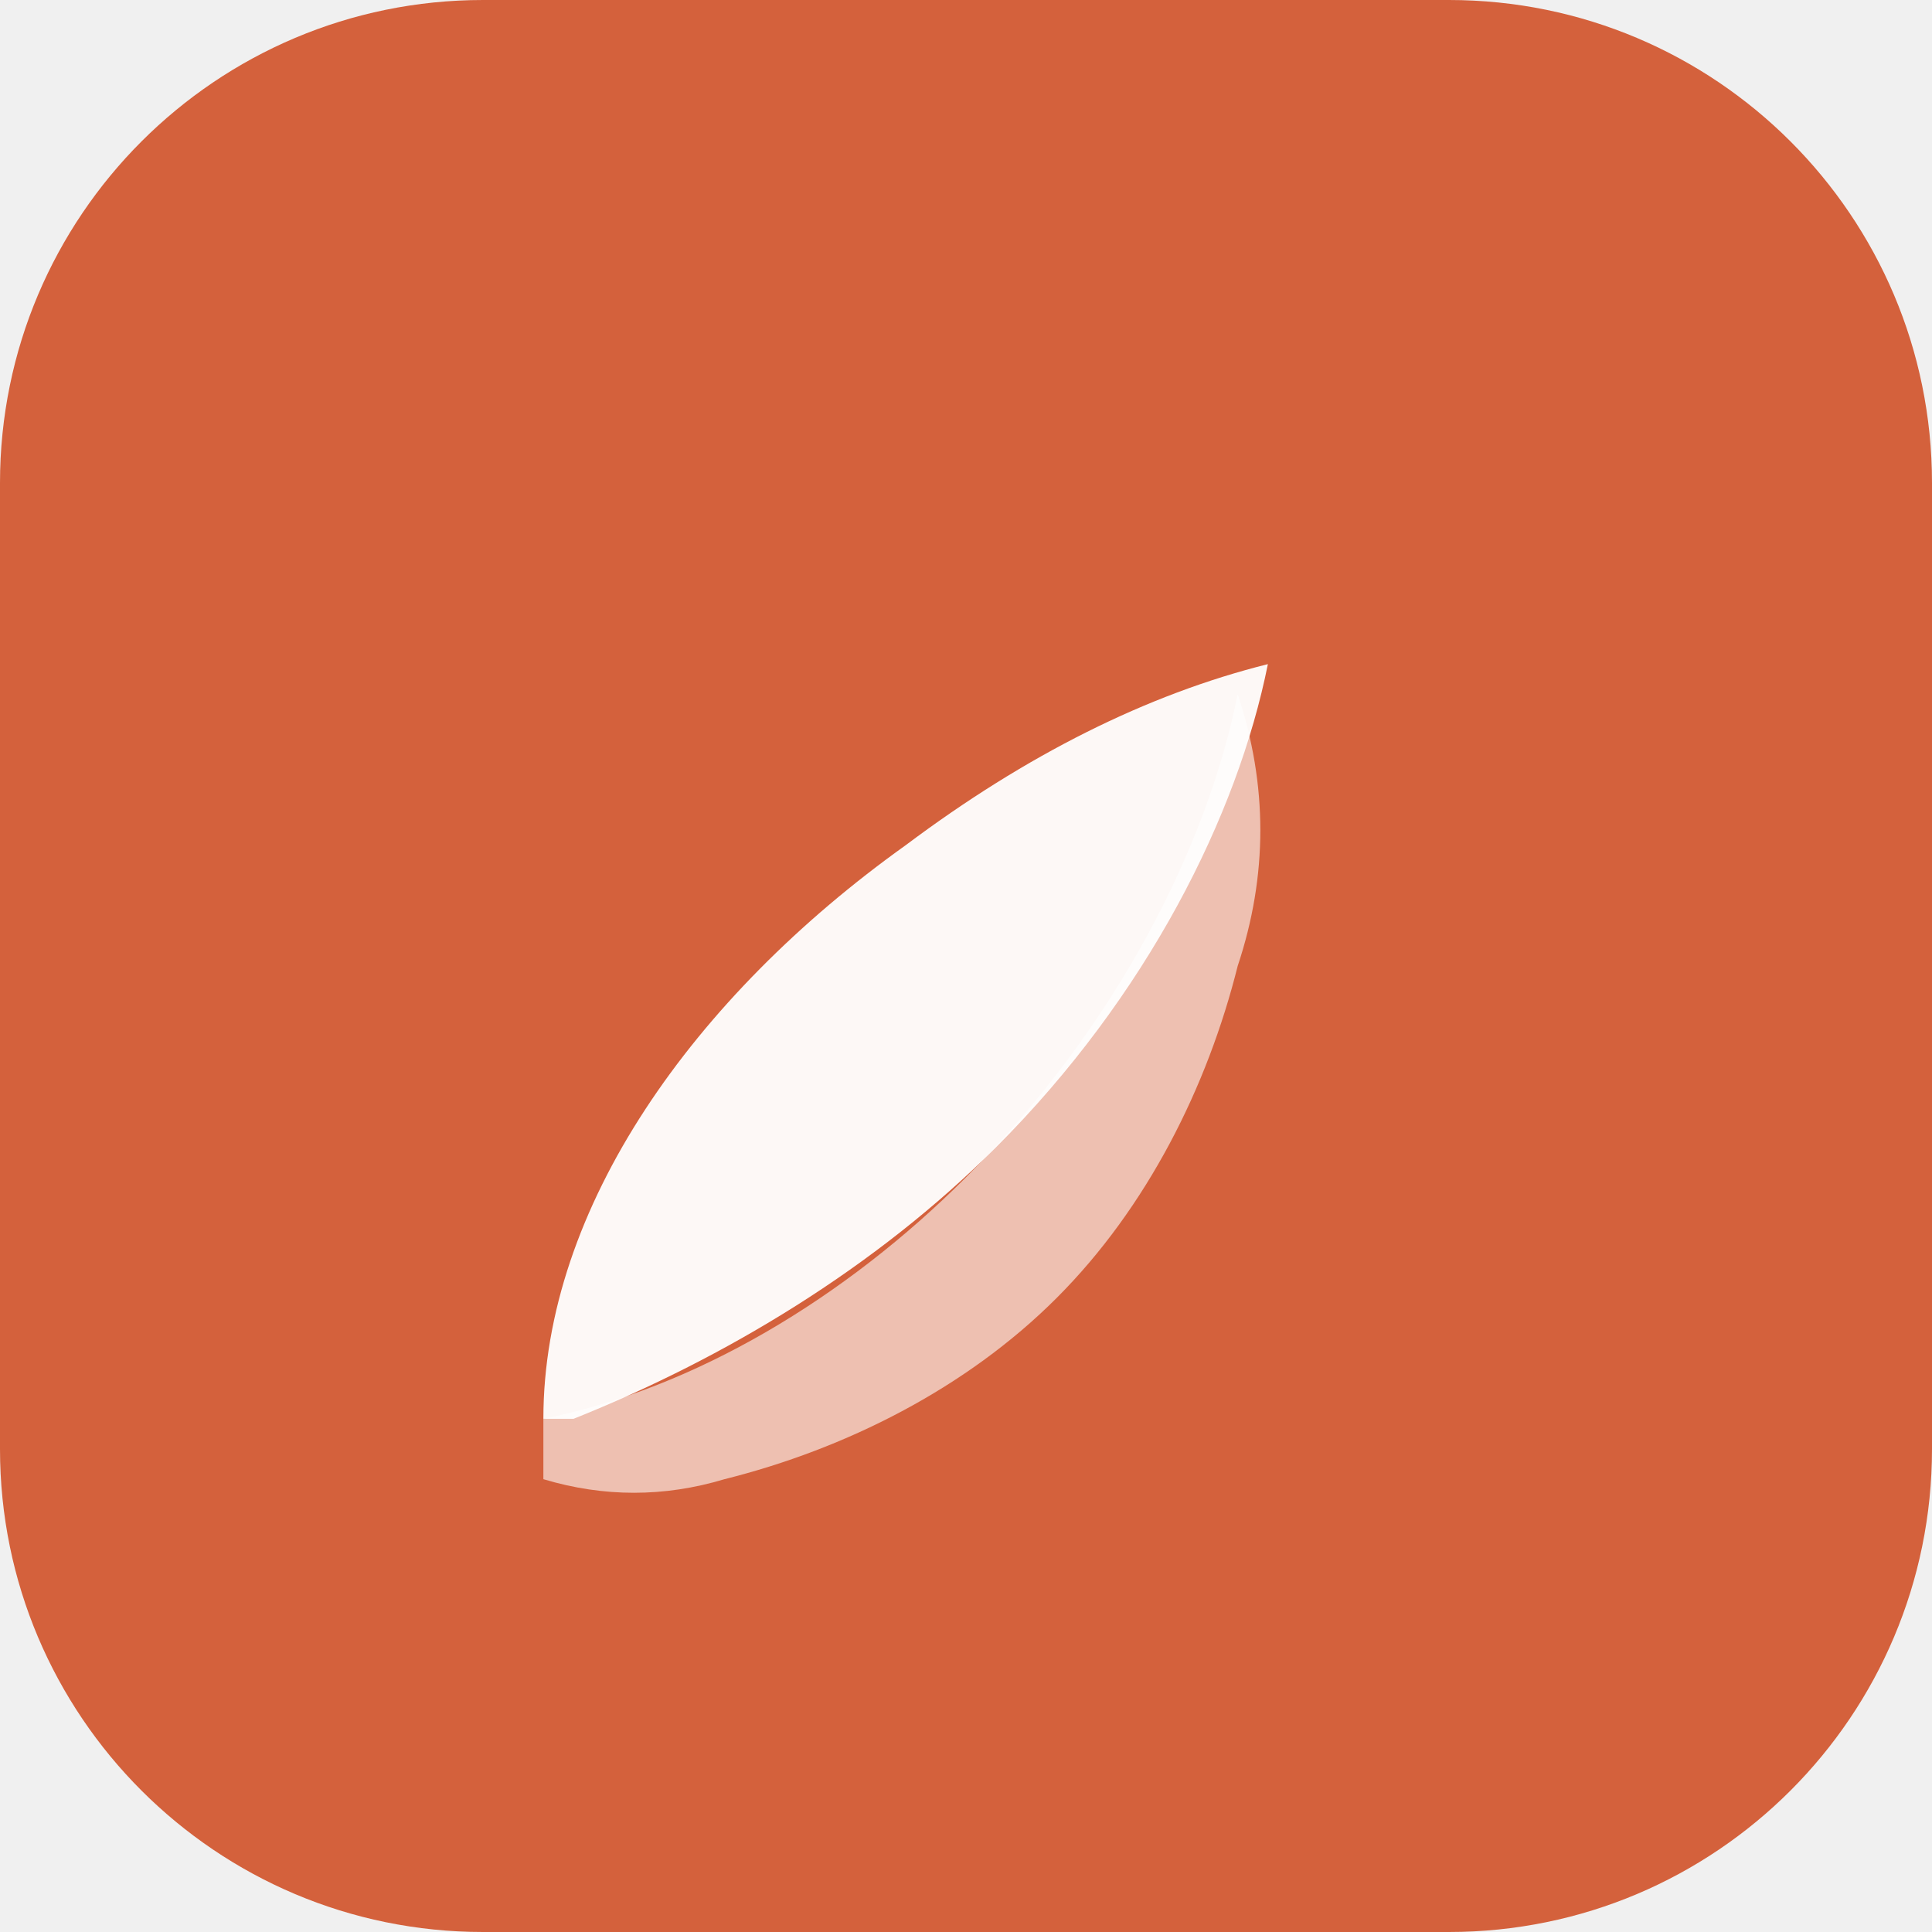
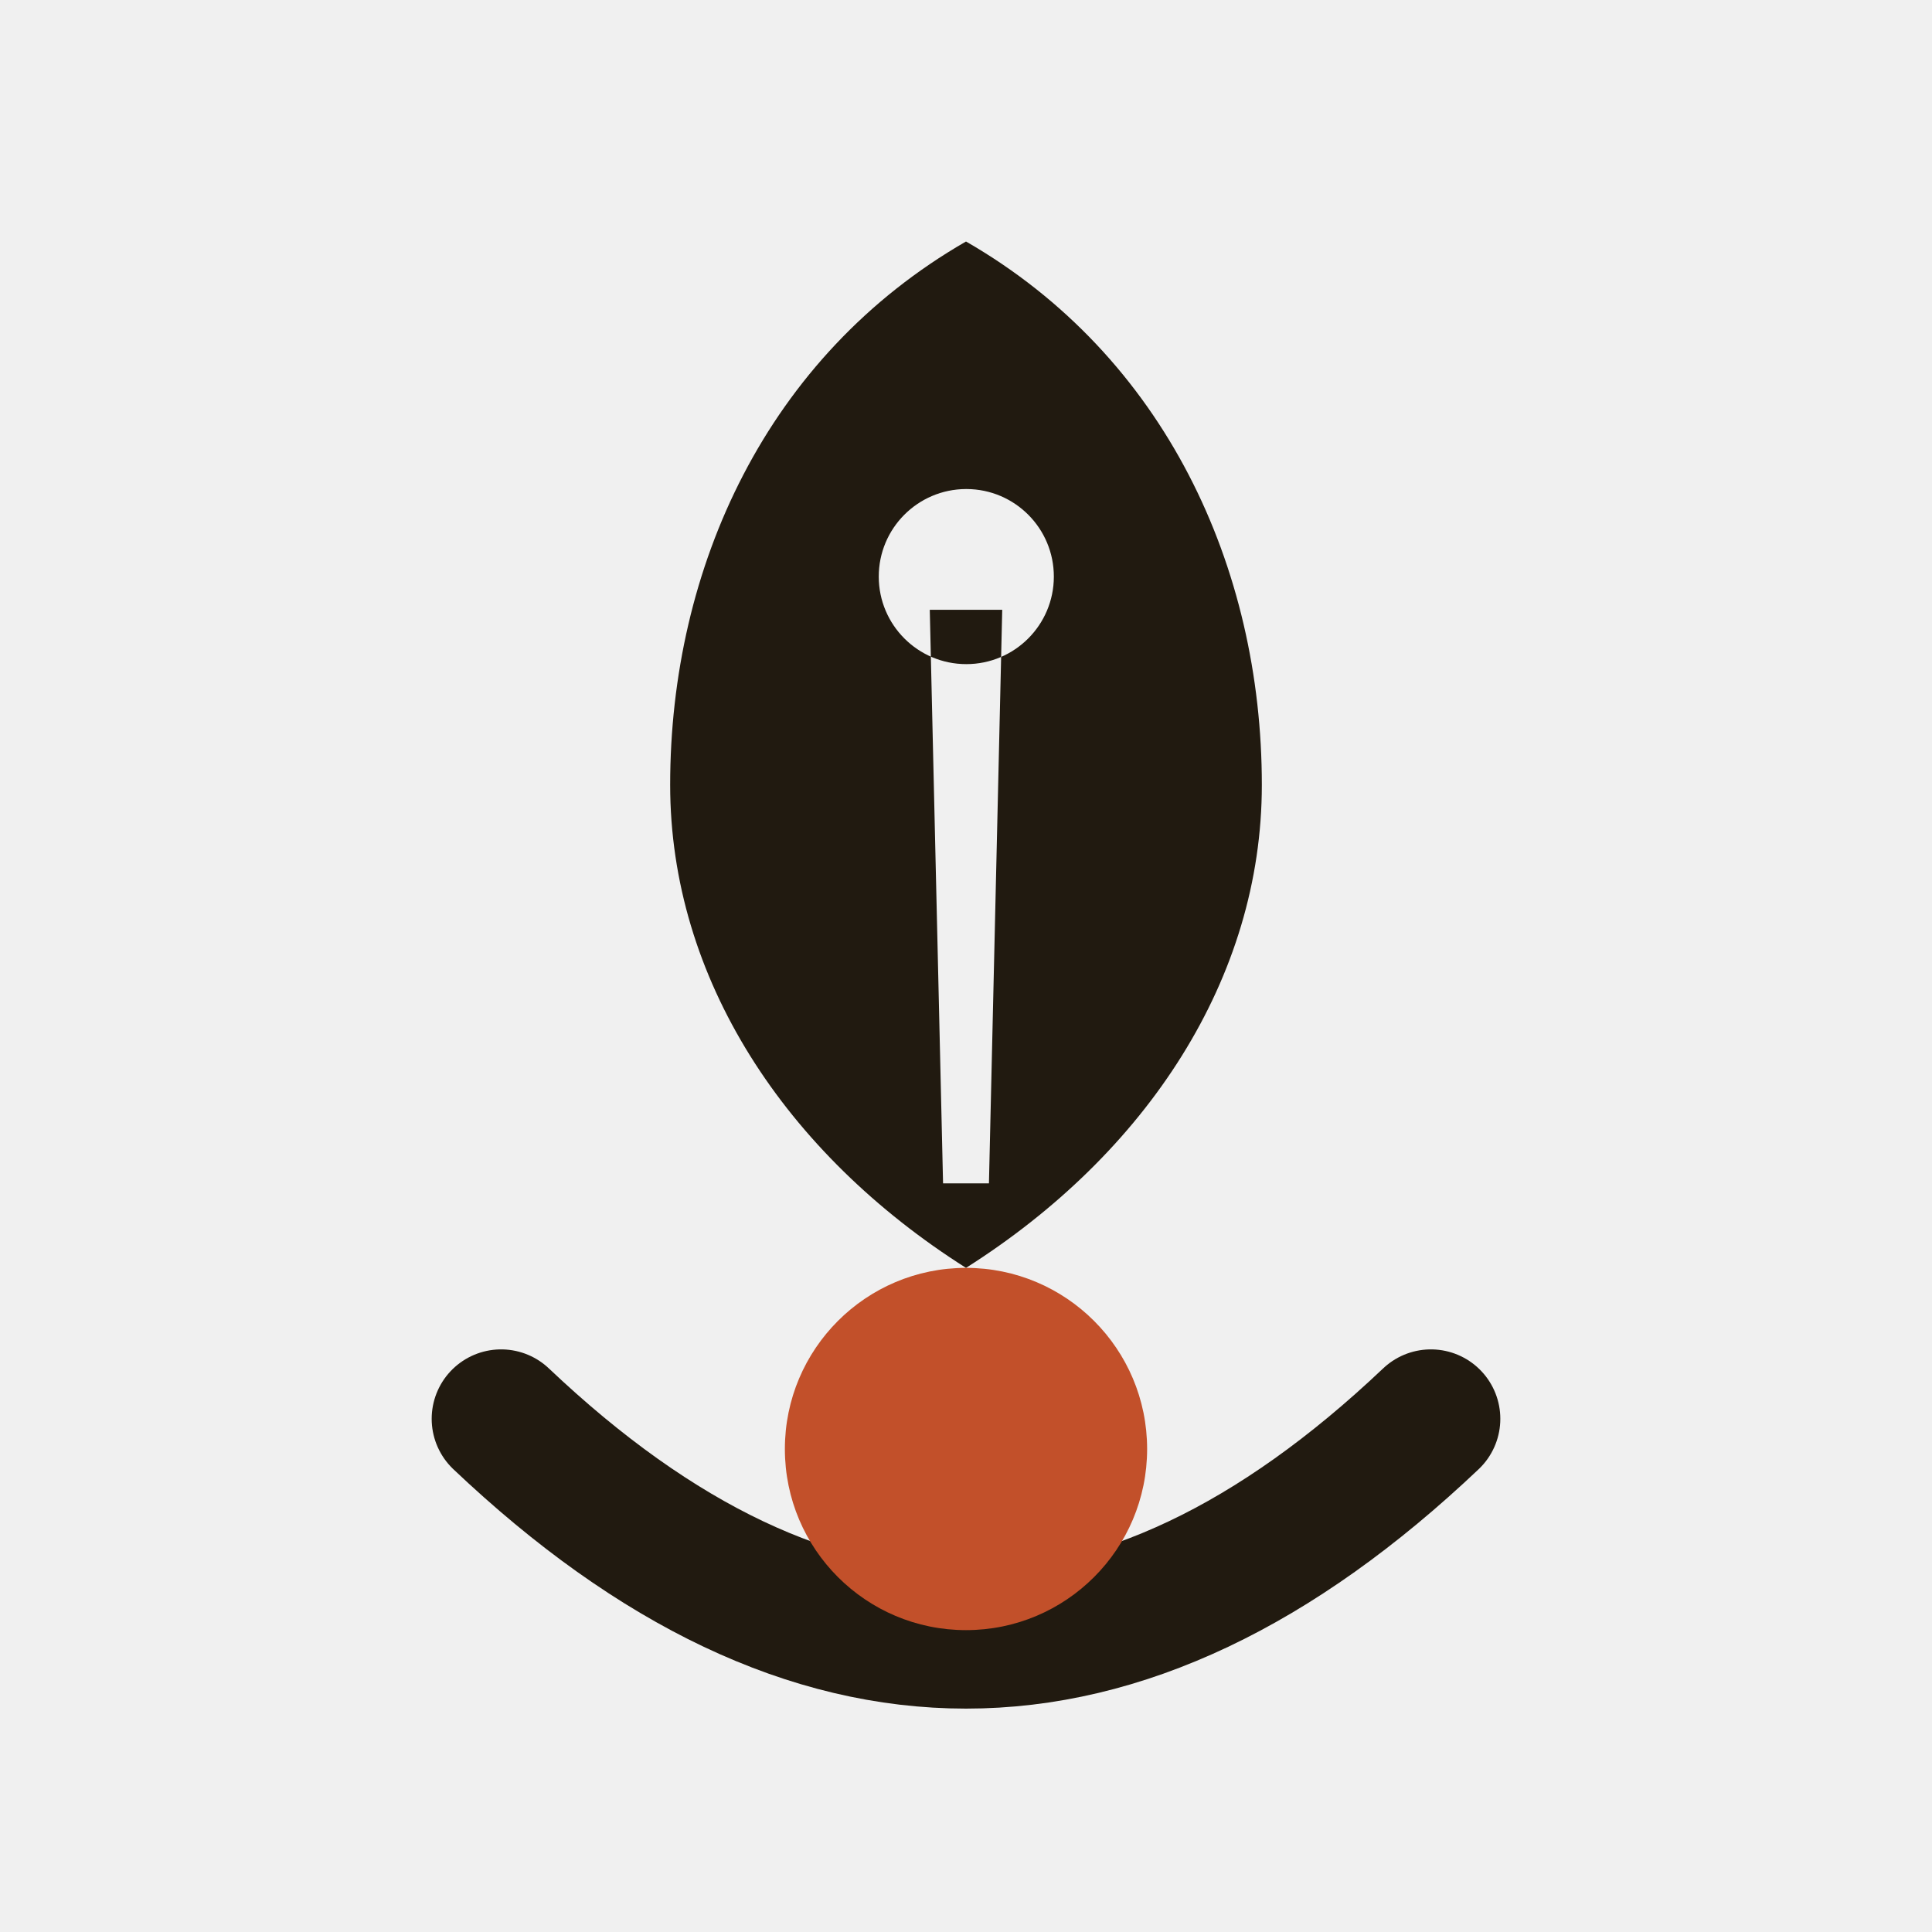
<svg xmlns="http://www.w3.org/2000/svg" viewBox="0 0 32 32" fill="none">
-   <rect width="32" height="32" rx="8" fill="#d4613c" />
-   <path d="M9 23.5c0-3.5 2.5-7 6-9.5 2-1.5 4-2.5 6-3-.5 2.5-2 5.5-4.5 8-2 2-4.5 3.5-7 4.5z" fill="#fff" opacity="0.95" />
-   <path d="M9 23.5c2.5-.5 5-2 7-4 2.5-2.5 4-5.5 4.5-8 .5 1.5.5 3 0 4.5-.5 2-1.5 4-3 5.5-1.5 1.5-3.5 2.5-5.5 3-1 .3-2 .3-3 0z" fill="#fff" opacity="0.6" />
+   <style>
+     svg { color: #211a10 }
+     .seed { fill: #c2502a }
+     @media (prefers-color-scheme: dark) {
+       svg { color: #efe6d2 }
+       .seed { fill: #e27d5e }
+     }
+   </style>
+   <path fill="currentColor" fill-rule="evenodd" d="M16 4C12.7 5.9 11.1 9.4 11.1 13 11.1 16.2 13 19.1 16 21 19 19.1 20.9 16.2 20.9 13 20.9 9.4 19.3 5.9 16 4ZM16 8.1A1.45 1.45 0 1 0 16.01 8.1ZM15.4 10.1 16.6 10.1 16.38 19.6 15.62 19.6Z" />
+   <path stroke="currentColor" stroke-width="2.3" stroke-linecap="round" d="M8.3 23.5Q16 30.8 23.7 23.5" />
+   <circle class="seed" cx="16" cy="24" r="3" />
</svg>
